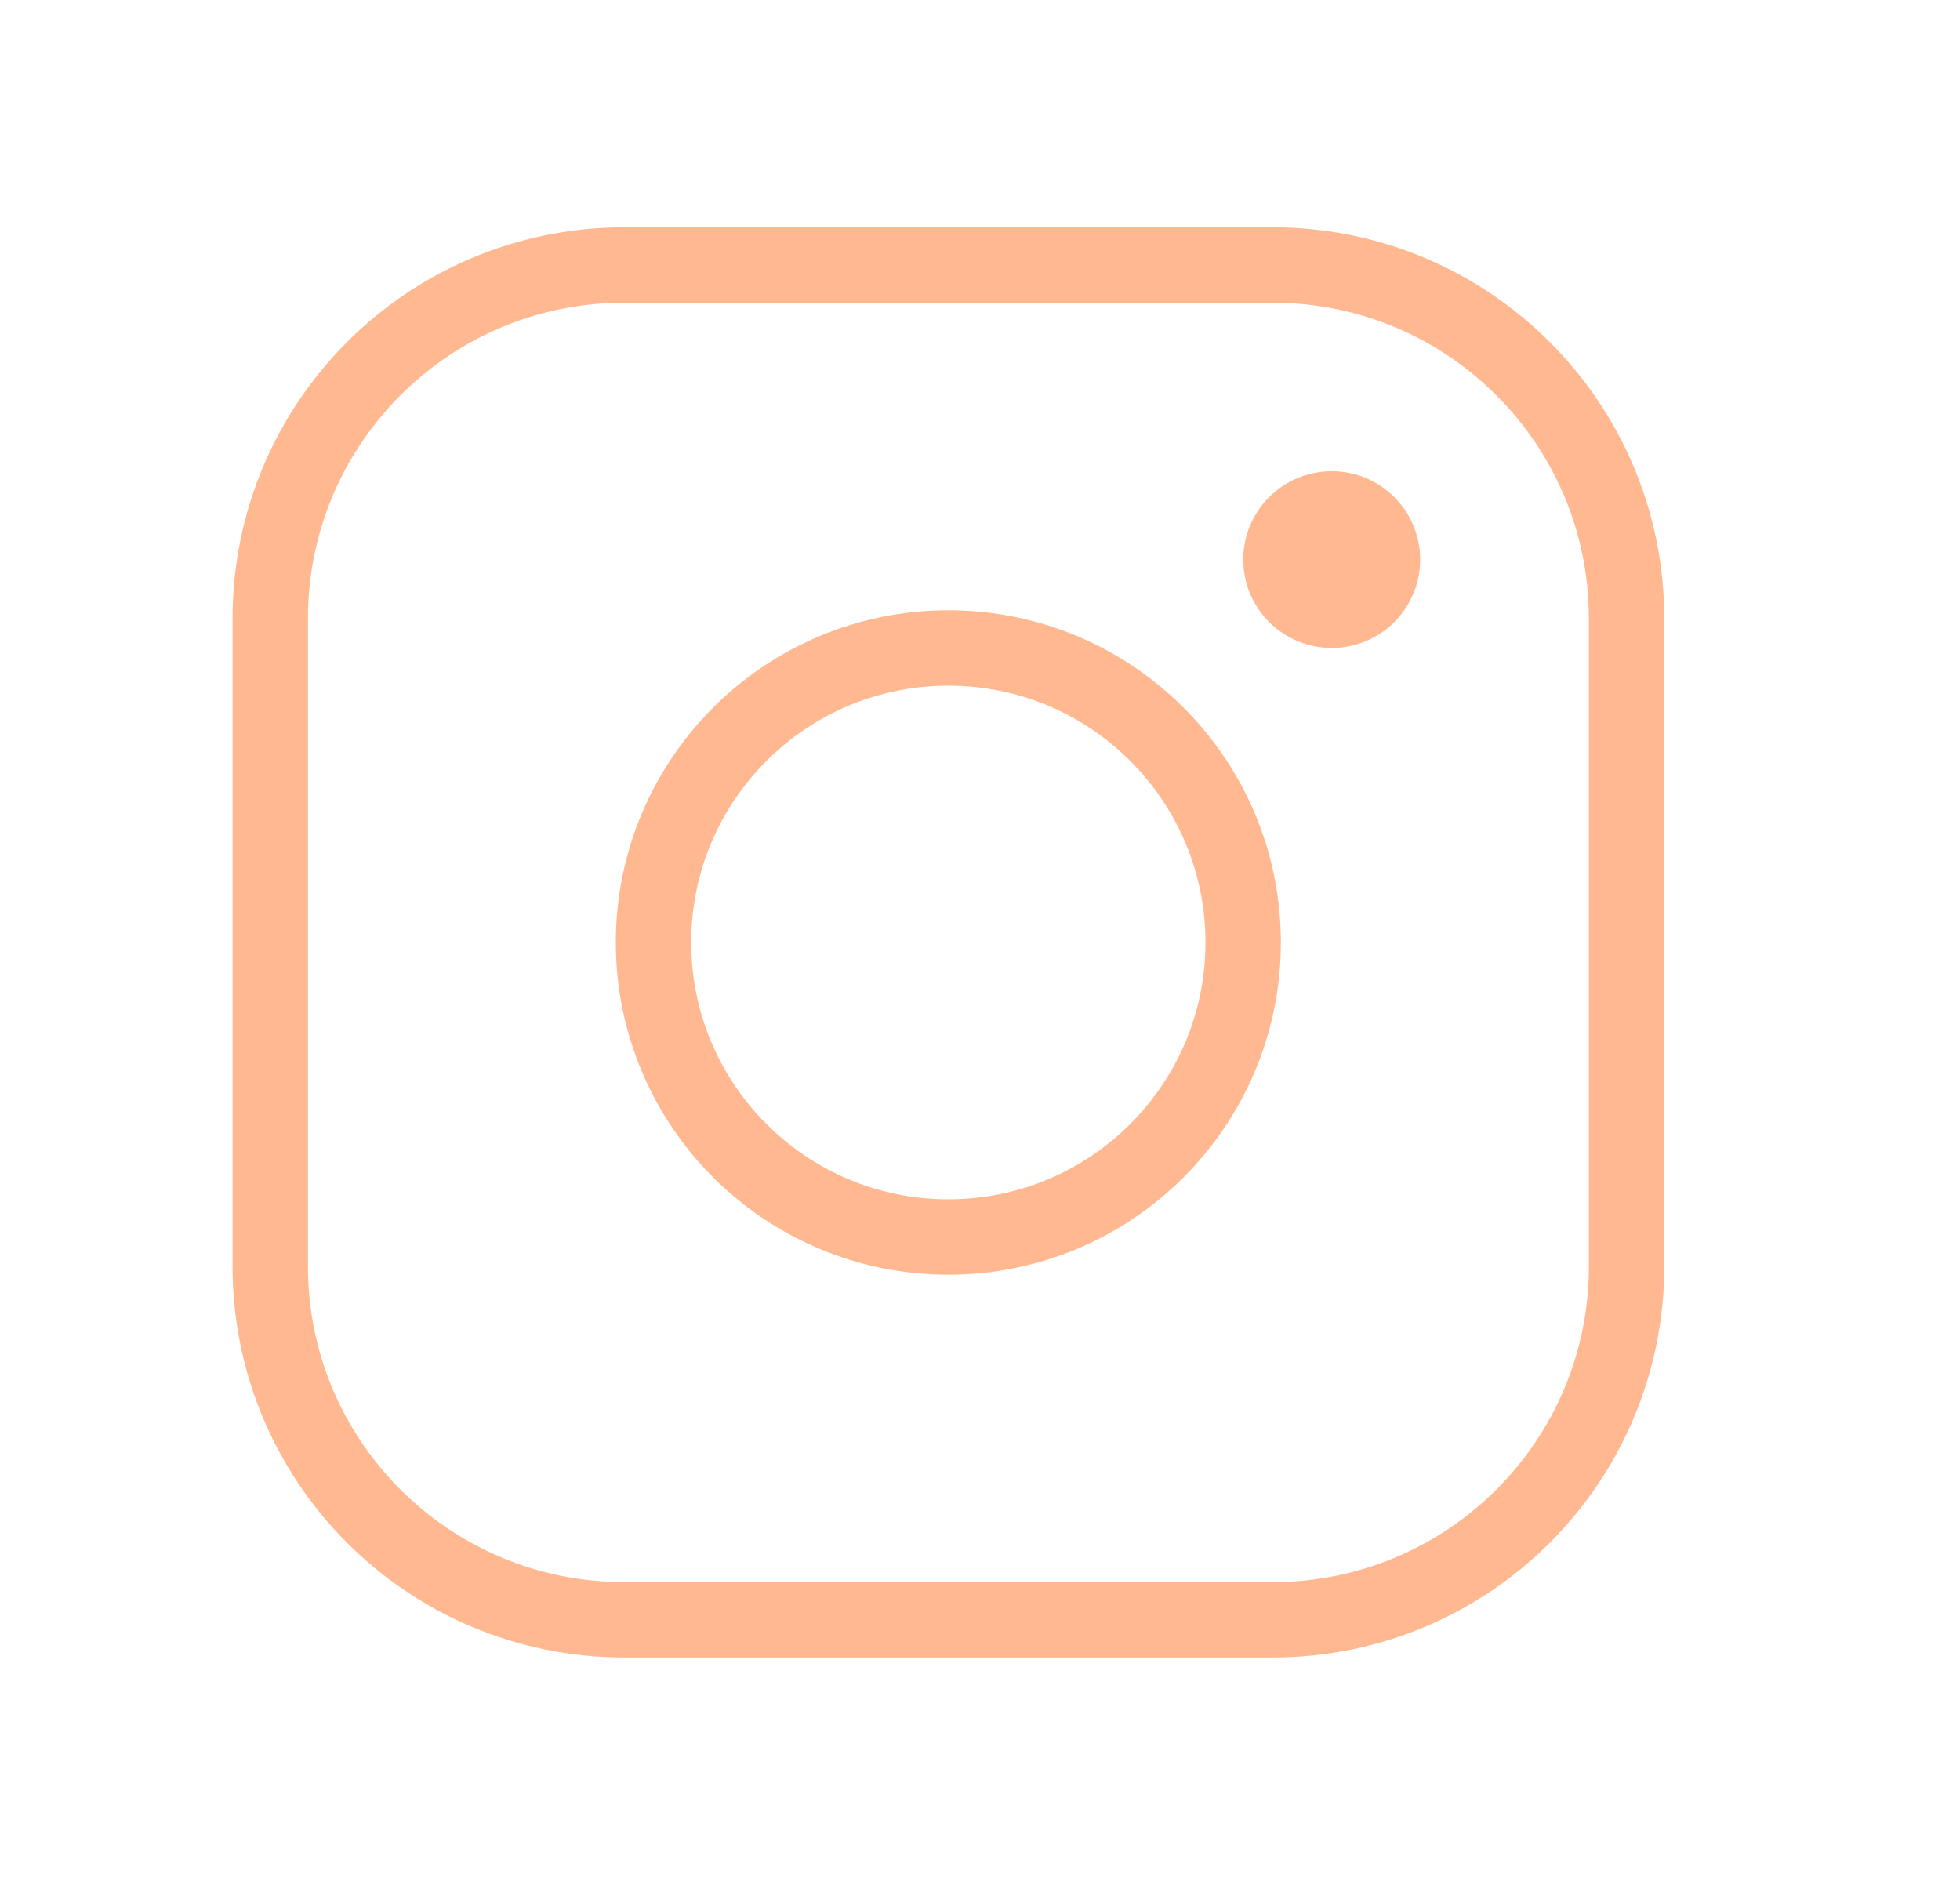
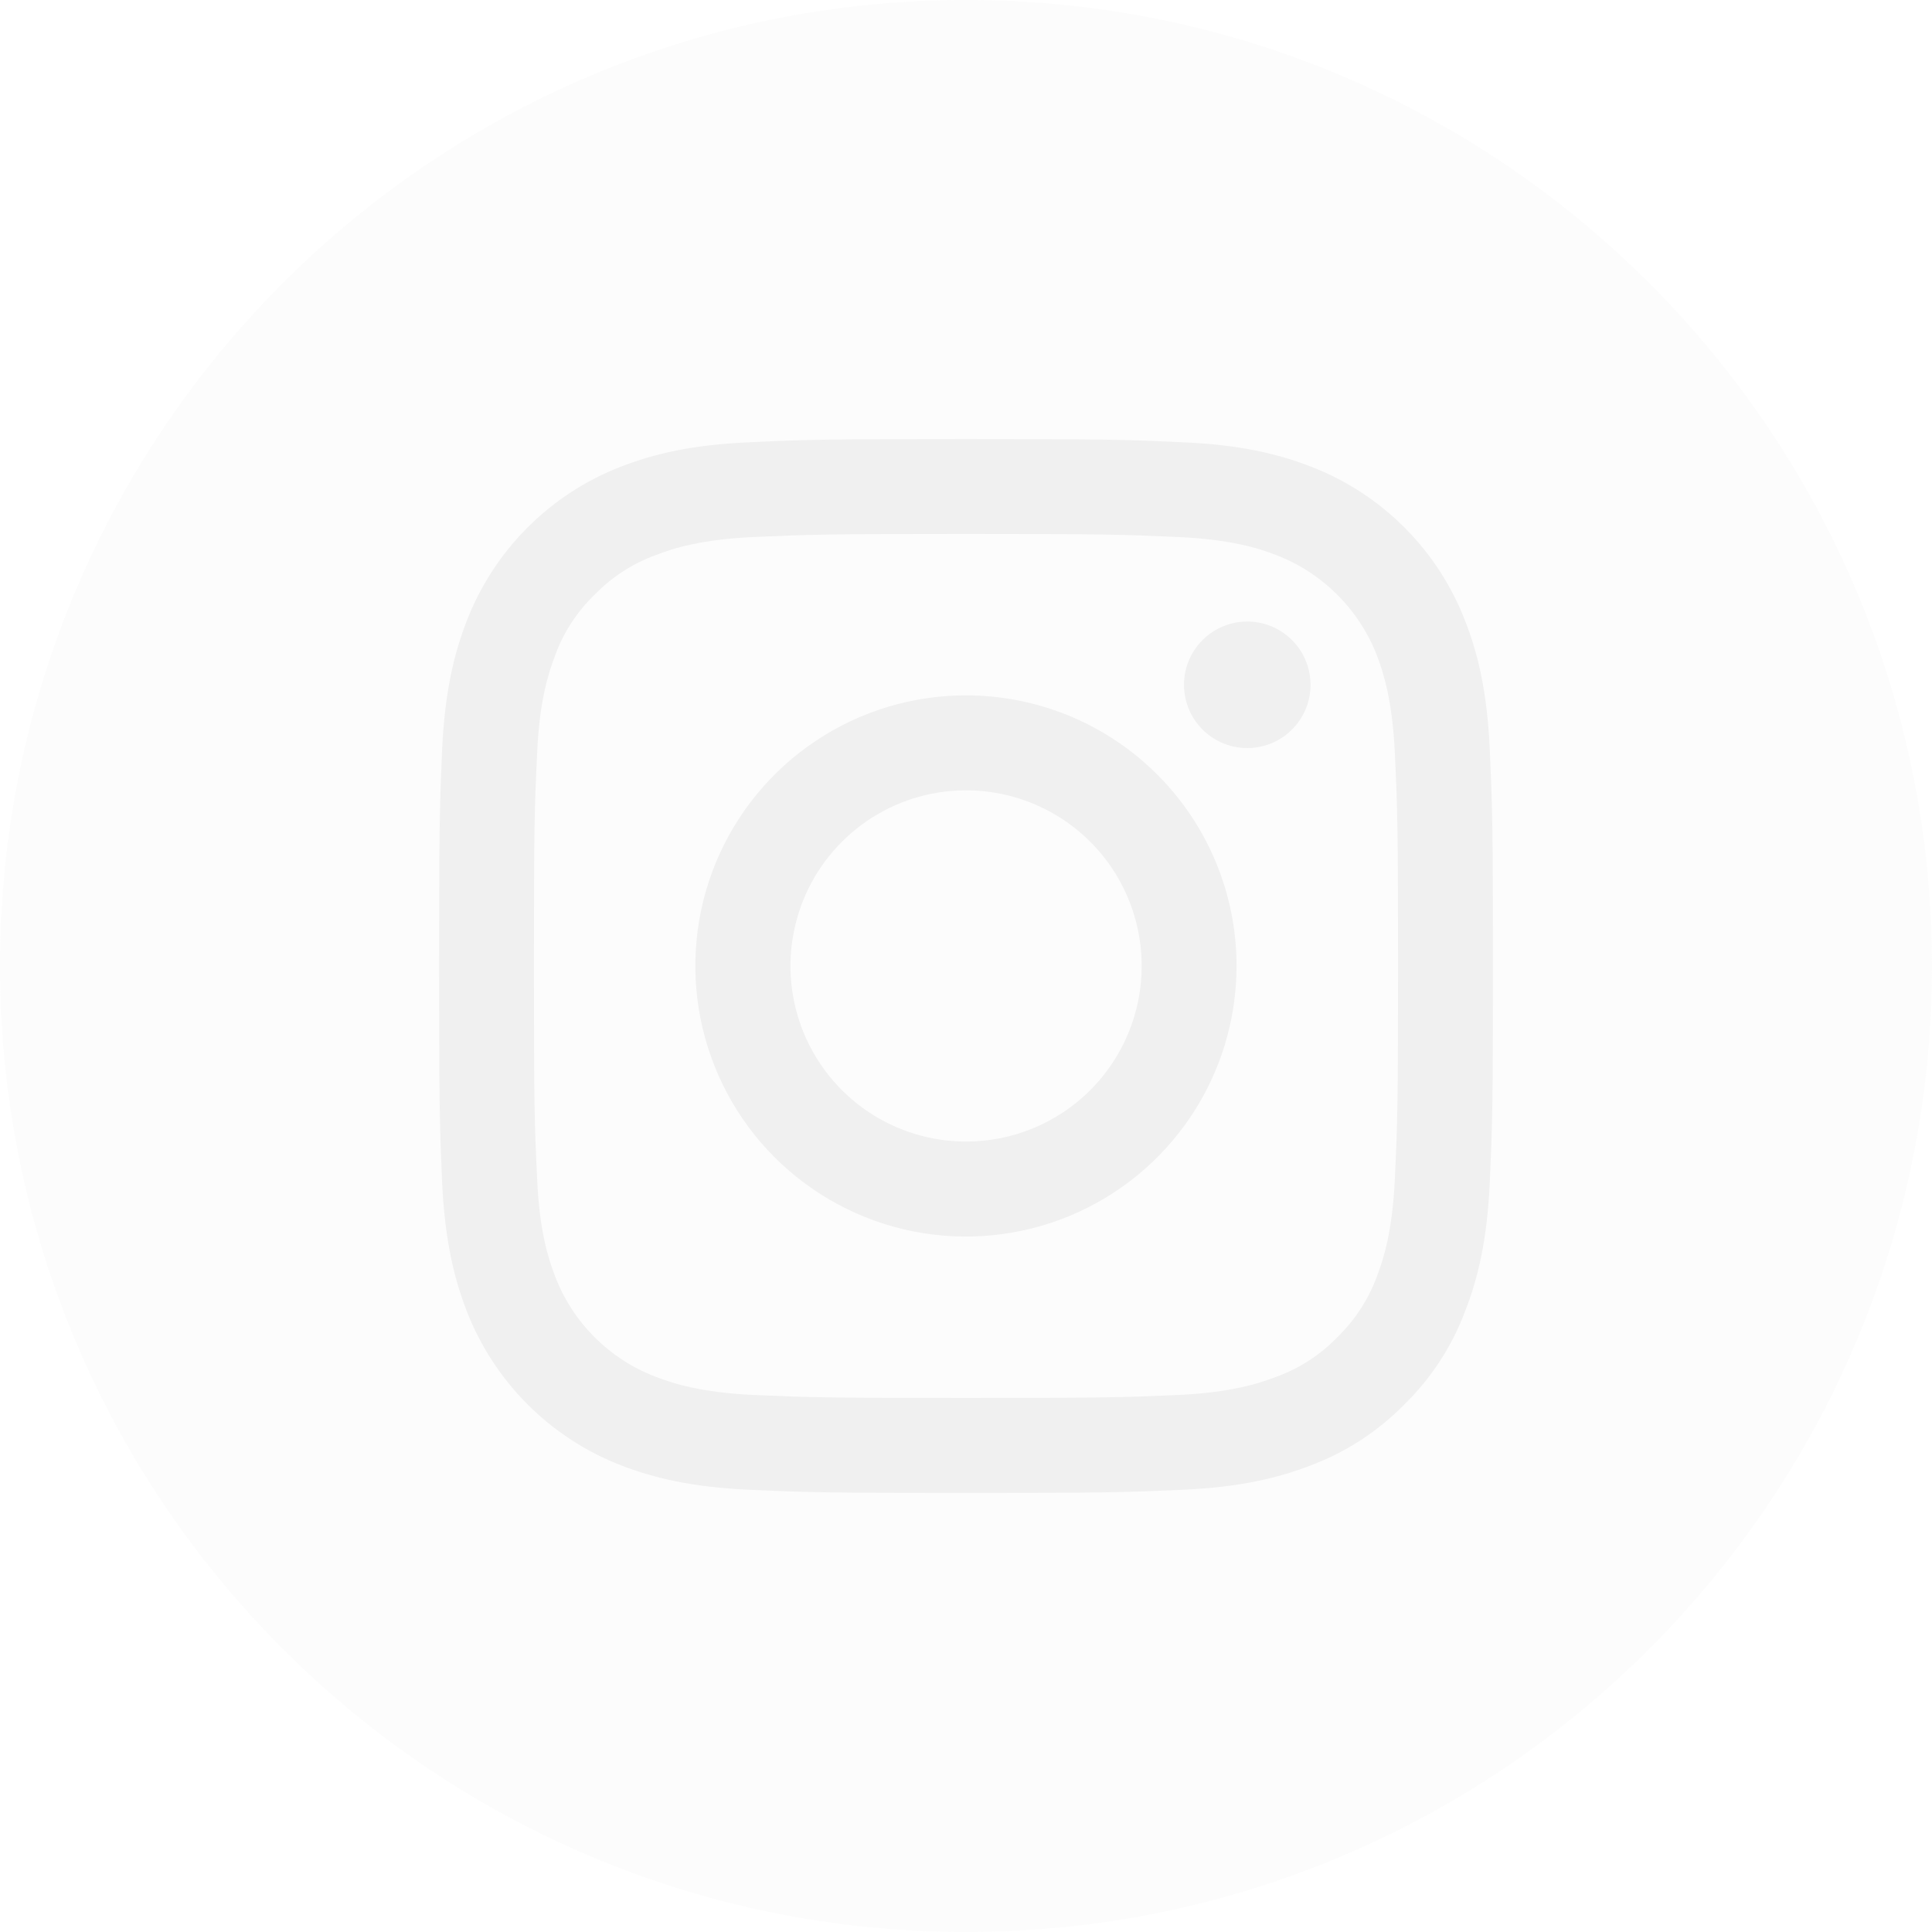
- <svg xmlns="http://www.w3.org/2000/svg" width="26" height="25" viewBox="0 0 26 25" fill="none">
-   <path d="M12.58 16.407C14.74 16.407 16.491 14.658 16.491 12.5C16.491 10.343 14.74 8.594 12.58 8.594C10.42 8.594 8.669 10.343 8.669 12.5C8.669 14.658 10.42 16.407 12.58 16.407Z" stroke="#FFB890" stroke-miterlimit="10" />
-   <path d="M16.883 3.515H8.279C5.686 3.515 3.585 5.614 3.585 8.203V16.797C3.585 19.386 5.686 21.484 8.279 21.484H16.883C19.476 21.484 21.577 19.386 21.577 16.797V8.203C21.577 5.614 19.476 3.515 16.883 3.515Z" stroke="#FFB890" stroke-linecap="round" stroke-linejoin="round" />
-   <path d="M17.666 8.594C18.314 8.594 18.839 8.069 18.839 7.422C18.839 6.775 18.314 6.25 17.666 6.25C17.017 6.25 16.492 6.775 16.492 7.422C16.492 8.069 17.017 8.594 17.666 8.594Z" fill="#FFB890" />
+ <svg xmlns="http://www.w3.org/2000/svg" width="35" height="35" viewBox="0 0 35 35" fill="none">
+   <circle cx="17.5" cy="17.5" r="17.5" fill="#F0F0F0" fill-opacity="0.2" />
+   <path d="M23.742 12.408C23.742 12.181 23.675 11.959 23.55 11.77C23.424 11.582 23.245 11.434 23.035 11.347C22.826 11.26 22.595 11.237 22.373 11.281C22.15 11.325 21.946 11.434 21.785 11.594C21.625 11.755 21.515 11.959 21.471 12.181C21.427 12.404 21.449 12.635 21.536 12.844C21.623 13.054 21.77 13.233 21.958 13.359C22.147 13.485 22.369 13.553 22.596 13.552C22.899 13.552 23.191 13.432 23.405 13.217C23.62 13.003 23.741 12.712 23.742 12.408Z" fill="#F0F0F0" />
+   <path d="M25.269 21.357C25.226 22.288 25.071 22.793 24.942 23.129C24.788 23.544 24.543 23.919 24.225 24.227C23.918 24.544 23.544 24.788 23.129 24.939C22.793 25.07 22.286 25.226 21.355 25.271C20.349 25.315 20.05 25.325 17.499 25.325C14.95 25.325 14.649 25.315 13.643 25.271C12.712 25.226 12.207 25.07 11.871 24.939C11.459 24.781 11.085 24.538 10.773 24.226C10.461 23.915 10.217 23.541 10.059 23.129C9.929 22.793 9.771 22.288 9.731 21.357C9.682 20.351 9.673 20.048 9.673 17.501C9.673 14.95 9.682 14.649 9.731 13.643C9.771 12.712 9.929 12.207 10.059 11.868C10.21 11.453 10.455 11.079 10.773 10.773C11.081 10.456 11.456 10.211 11.871 10.059C12.207 9.927 12.712 9.773 13.643 9.729C14.649 9.684 14.95 9.673 17.499 9.673C20.05 9.673 20.349 9.684 21.355 9.729C22.286 9.773 22.793 9.927 23.129 10.059C23.54 10.218 23.913 10.462 24.225 10.773C24.537 11.085 24.781 11.457 24.942 11.868C25.071 12.207 25.226 12.712 25.269 13.643C25.316 14.649 25.327 14.95 25.327 17.501C25.327 20.048 25.316 20.351 25.269 21.357ZM26.988 13.565C26.941 12.547 26.78 11.853 26.542 11.247C26.298 10.613 25.924 10.037 25.443 9.556C24.963 9.075 24.387 8.7 23.753 8.455C23.145 8.219 22.453 8.057 21.435 8.013C20.418 7.964 20.093 7.955 17.499 7.955C14.908 7.955 14.58 7.964 13.563 8.013C12.547 8.057 11.855 8.219 11.245 8.455C10.611 8.701 10.036 9.076 9.556 9.557C9.075 10.038 8.701 10.614 8.456 11.247C8.22 11.853 8.059 12.547 8.01 13.565C7.966 14.582 7.955 14.908 7.955 17.501C7.955 20.093 7.966 20.418 8.01 21.435C8.059 22.45 8.22 23.145 8.456 23.753C8.702 24.386 9.077 24.961 9.557 25.442C10.037 25.922 10.612 26.298 11.245 26.544C11.855 26.78 12.547 26.941 13.563 26.988C14.58 27.034 14.908 27.046 17.499 27.046C20.093 27.046 20.418 27.034 21.435 26.988C22.453 26.941 23.145 26.78 23.753 26.544C24.389 26.304 24.966 25.928 25.442 25.442C25.928 24.967 26.304 24.39 26.542 23.753C26.78 23.145 26.941 22.45 26.988 21.435C27.034 20.418 27.046 20.093 27.046 17.501C27.046 14.908 27.034 14.582 26.988 13.565Z" fill="#F0F0F0" />
+   <path d="M17.499 20.68C16.87 20.68 16.255 20.493 15.732 20.143C15.209 19.793 14.802 19.296 14.561 18.714C14.321 18.133 14.258 17.493 14.382 16.876C14.505 16.259 14.808 15.692 15.254 15.248C15.699 14.803 16.266 14.501 16.883 14.378C17.5 14.256 18.14 14.319 18.721 14.561C19.302 14.802 19.799 15.21 20.148 15.733C20.497 16.257 20.683 16.872 20.683 17.501C20.683 17.919 20.6 18.333 20.44 18.719C20.28 19.105 20.045 19.455 19.75 19.751C19.454 20.046 19.103 20.28 18.717 20.439C18.331 20.599 17.917 20.681 17.499 20.68ZM17.499 12.597C16.529 12.597 15.582 12.884 14.776 13.423C13.97 13.961 13.341 14.727 12.97 15.622C12.599 16.518 12.502 17.504 12.691 18.455C12.88 19.405 13.346 20.279 14.032 20.965C14.717 21.65 15.59 22.117 16.541 22.307C17.492 22.496 18.478 22.399 19.373 22.029C20.269 21.658 21.035 21.03 21.574 20.224C22.113 19.418 22.401 18.471 22.401 17.501C22.402 16.857 22.275 16.22 22.029 15.625C21.783 15.03 21.422 14.489 20.966 14.033C20.511 13.578 19.971 13.217 19.376 12.97C18.781 12.724 18.143 12.597 17.499 12.597Z" fill="#F0F0F0" />
</svg>
